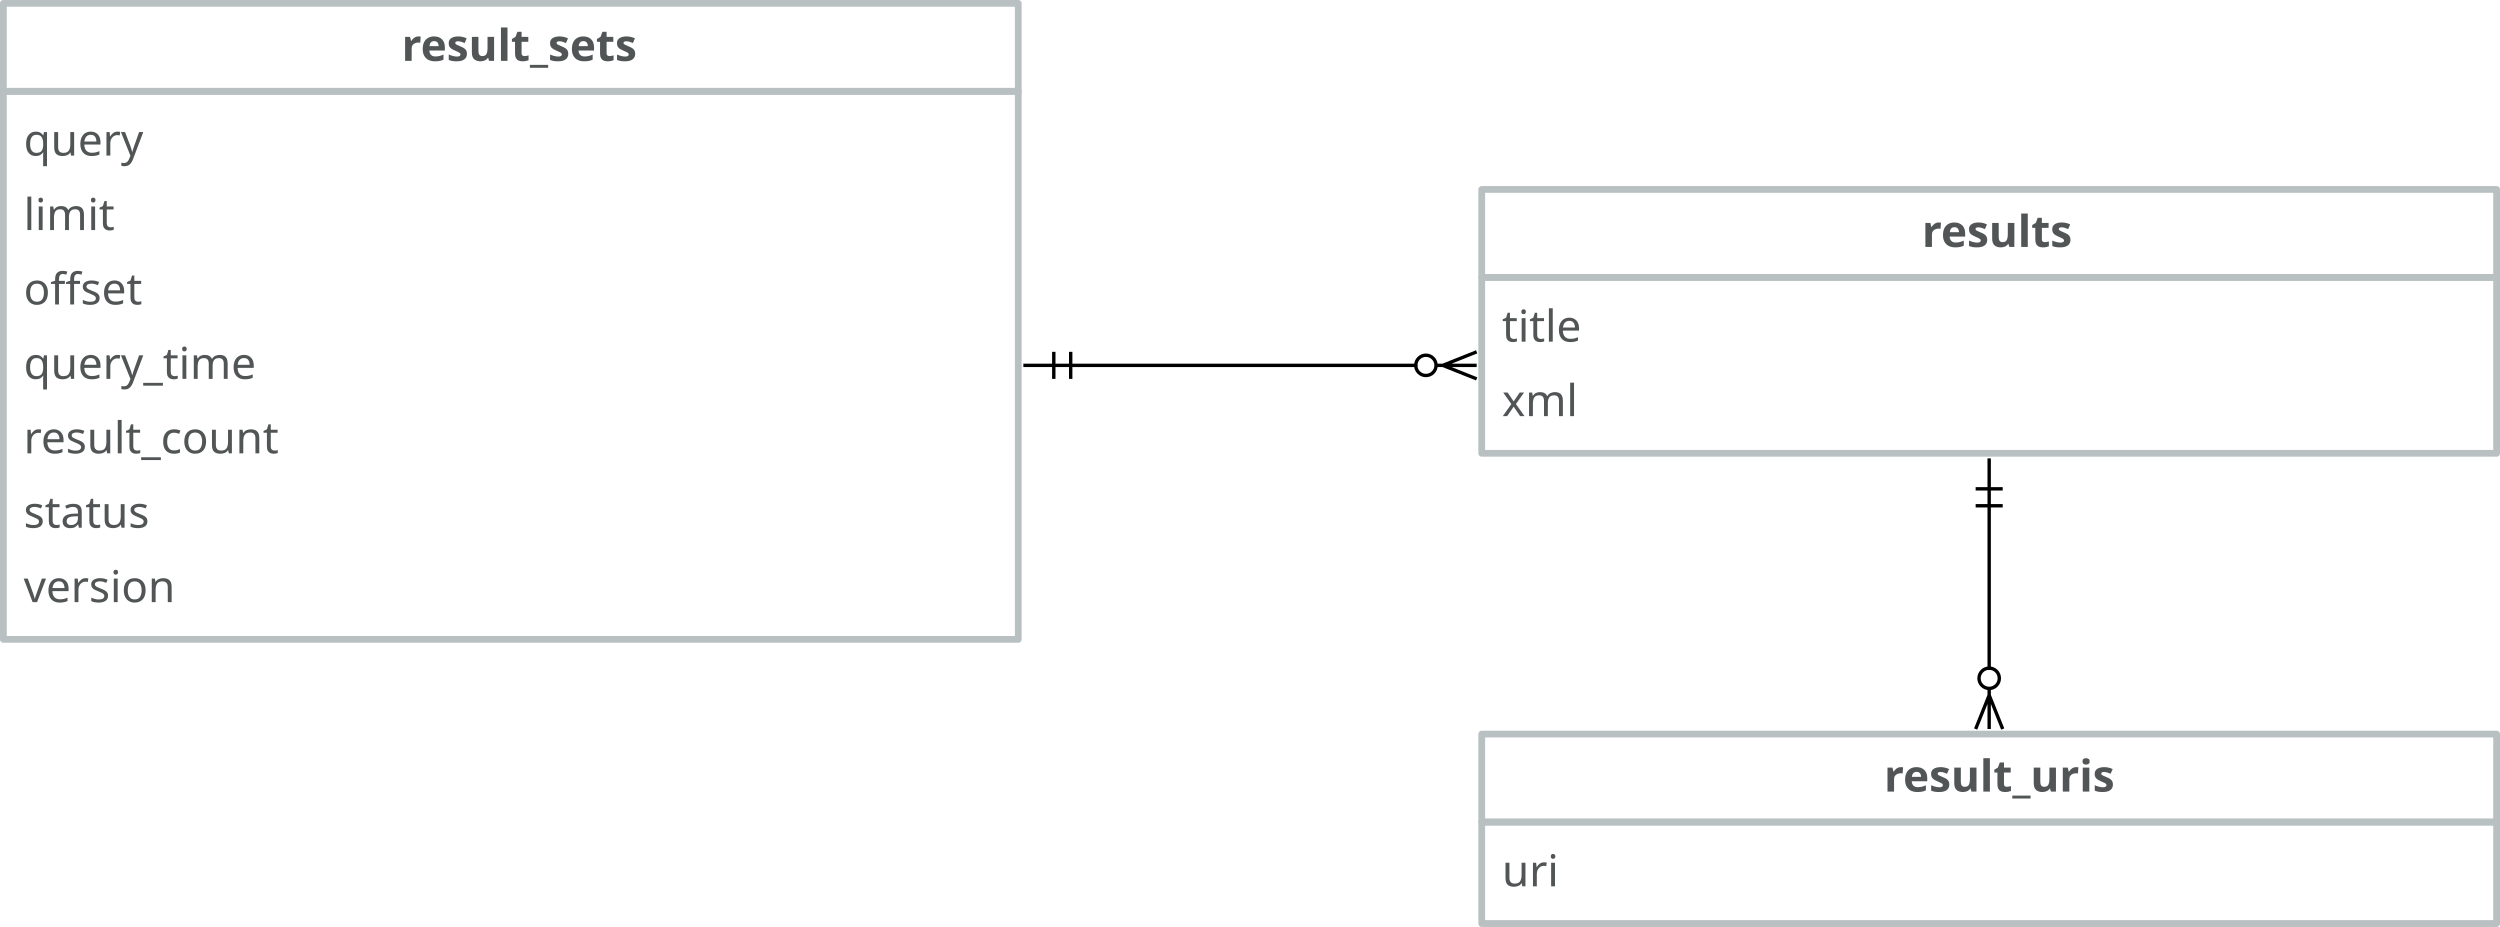
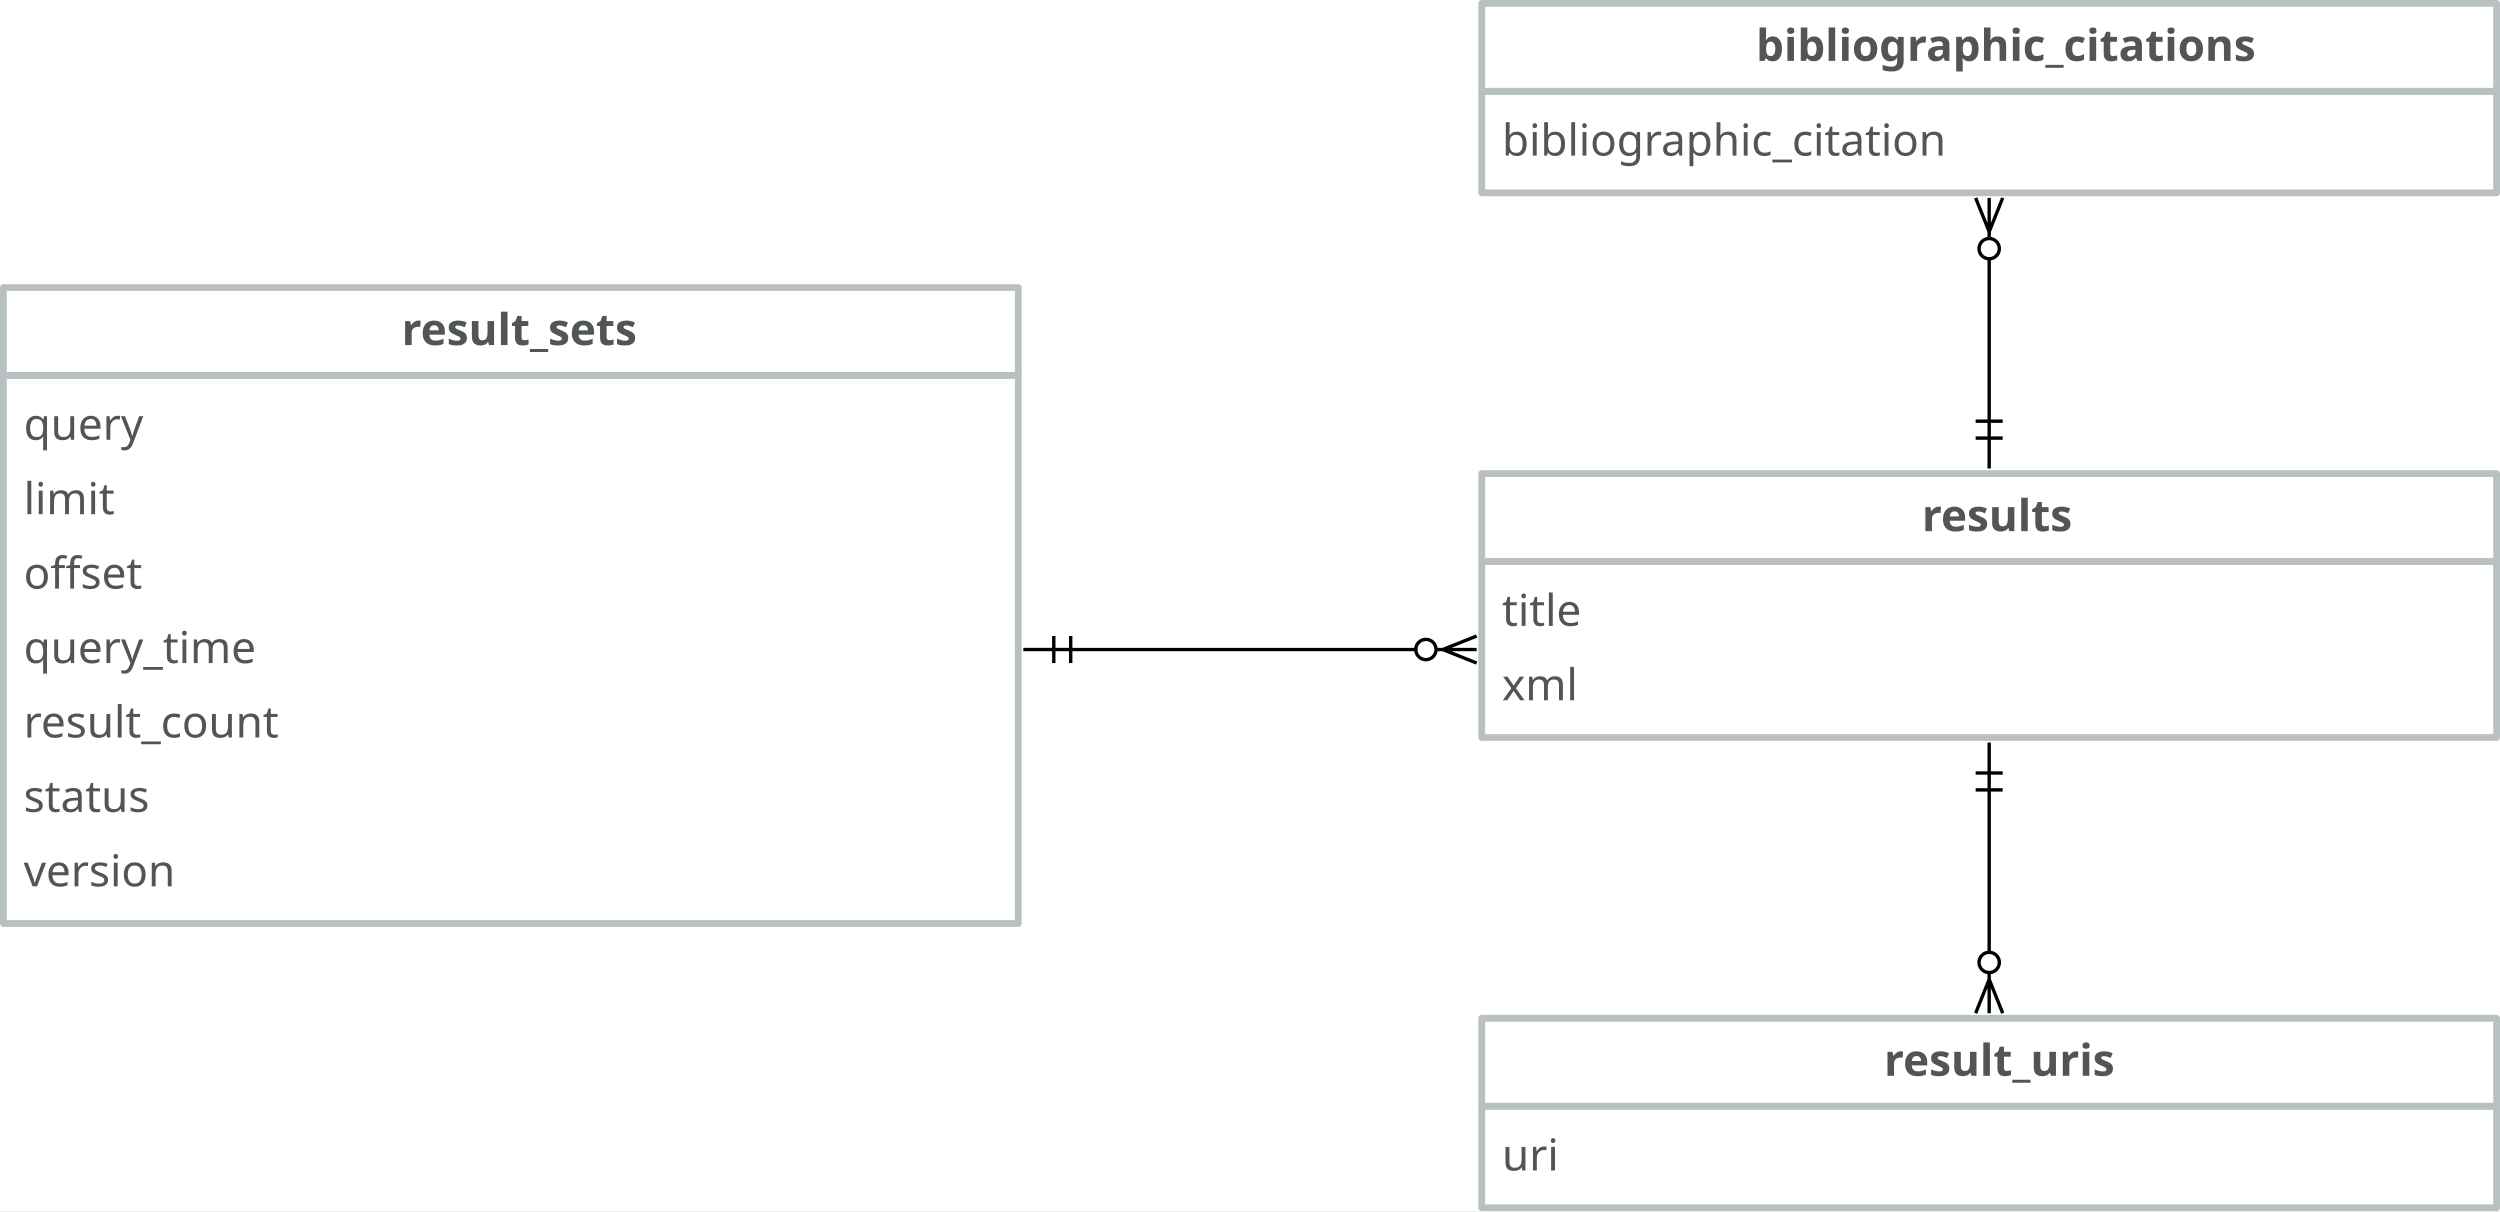
- <svg xmlns="http://www.w3.org/2000/svg" version="1.1" viewBox="122 352.5 739 274" width="739" height="274">
+ <svg xmlns="http://www.w3.org/2000/svg" version="1.1" viewBox="122 268.5 739 358" width="739" height="358">
  <defs>
    <marker orient="auto" overflow="visible" markerUnits="strokeWidth" id="CrowBall_Marker" stroke-linejoin="miter" stroke-miterlimit="10" viewBox="-1 -5 20 10" markerWidth="20" markerHeight="10" color="black">
      <g>
        <path d="M 18 0 L 6 0 M 18 4 L 8 0 L 18 -4 M .879 2.121 C -.293 .95 -.293 -.95 .879 -2.121 C 2.05 -3.293 3.95 -3.293 5.121 -2.121 C 6.293 -.95 6.293 .95 5.121 2.121 C 3.95 3.293 2.05 3.293 .879 2.121" fill="none" stroke="currentColor" stroke-width="1" />
      </g>
    </marker>
    <marker orient="auto" overflow="visible" markerUnits="strokeWidth" id="DoubleBar_Marker" stroke-linejoin="miter" stroke-miterlimit="10" viewBox="-15 -5 16 10" markerWidth="16" markerHeight="10" color="black">
      <g>
        <path d="M -14 0 L 0 0 M -5 -4 L -5 4 M 0 -4 L 0 4" fill="none" stroke="currentColor" stroke-width="1" />
      </g>
    </marker>
  </defs>
  <g id="Canvas_1" fill="none" stroke="none" stroke-opacity="1" fill-opacity="1" stroke-dasharray="none">
-     <rect fill="white" x="122" y="352.5" width="739" height="274" />
+     <rect fill="white" x="122" y="268.5" width="739" height="358" />
    <g id="Canvas_1_Layer_1">
      <g id="Group_2">
        <g id="Graphic_4">
          <rect x="123" y="379.5" width="300" height="162" stroke="#b9c0c1" stroke-linecap="round" stroke-linejoin="round" stroke-width="2" />
          <text transform="translate(129 385.5)" fill="#515556">
            <tspan font-family="Avenir" font-size="13" fill="#515556" x="0" y="13">query</tspan>
            <tspan font-family="Avenir" font-size="13" fill="#515556" x="0" y="35">limit</tspan>
            <tspan font-family="Avenir" font-size="13" fill="#515556" x="0" y="57">offset</tspan>
            <tspan font-family="Avenir" font-size="13" fill="#515556" x="0" y="79">query_time</tspan>
            <tspan font-family="Avenir" font-size="13" fill="#515556" x="0" y="101">result_count</tspan>
            <tspan font-family="Avenir" font-size="13" fill="#515556" x="0" y="123">status</tspan>
            <tspan font-family="Avenir" font-size="13" fill="#515556" x="0" y="145">version</tspan>
          </text>
        </g>
        <g id="Graphic_3">
          <rect x="123" y="353.5" width="300" height="26" stroke="#b9c0c1" stroke-linecap="round" stroke-linejoin="round" stroke-width="2" />
          <text transform="translate(129 357.5)" fill="#515556">
            <tspan font-family="Avenir" font-weight="bold" font-size="13" fill="#515556" x="111.734" y="13">result_sets</tspan>
          </text>
        </g>
      </g>
      <g id="Group_6">
        <g id="Graphic_8">
          <rect x="560" y="434.5" width="300" height="52" stroke="#b9c0c1" stroke-linecap="round" stroke-linejoin="round" stroke-width="2" />
          <text transform="translate(566 440.5)" fill="#515556">
            <tspan font-family="Avenir" font-size="13" fill="#515556" x="0" y="13">title</tspan>
            <tspan font-family="Avenir" font-size="13" fill="#515556" x="0" y="35">xml</tspan>
          </text>
        </g>
        <g id="Graphic_7">
          <rect x="560" y="408.5" width="300" height="26" stroke="#b9c0c1" stroke-linecap="round" stroke-linejoin="round" stroke-width="2" />
          <text transform="translate(566 412.5)" fill="#515556">
            <tspan font-family="Avenir" font-weight="bold" font-size="13" fill="#515556" x="124.129" y="13">results</tspan>
          </text>
        </g>
      </g>
      <g id="Line_10">
        <line x1="438.5" y1="460.5" x2="540.5" y2="460.5" marker-end="url(#CrowBall_Marker)" marker-start="url(#DoubleBar_Marker)" stroke="black" stroke-linecap="round" stroke-linejoin="round" stroke-width="1" />
      </g>
      <g id="Group_11">
        <g id="Graphic_13">
          <rect x="560" y="595.5" width="300" height="30" stroke="#b9c0c1" stroke-linecap="round" stroke-linejoin="round" stroke-width="2" />
          <text transform="translate(566 601.5)" fill="#515556">
            <tspan font-family="Avenir" font-size="13" fill="#515556" x="0" y="13">uri</tspan>
          </text>
        </g>
        <g id="Graphic_12">
          <rect x="560" y="569.5" width="300" height="26" stroke="#b9c0c1" stroke-linecap="round" stroke-linejoin="round" stroke-width="2" />
          <text transform="translate(566 573.5)" fill="#515556">
            <tspan font-family="Avenir" font-weight="bold" font-size="13" fill="#515556" x="112.93" y="13">result_uris</tspan>
          </text>
        </g>
      </g>
      <g id="Line_14">
        <line x1="710" y1="502" x2="710" y2="550" marker-end="url(#CrowBall_Marker)" marker-start="url(#DoubleBar_Marker)" stroke="black" stroke-linecap="round" stroke-linejoin="round" stroke-width="1" />
      </g>
+       <g id="Group_15">
+         <g id="Graphic_17">
+           <rect x="560" y="295.5" width="300" height="30" stroke="#b9c0c1" stroke-linecap="round" stroke-linejoin="round" stroke-width="2" />
+           <text transform="translate(566 301.5)" fill="#515556">
+             <tspan font-family="Avenir" font-size="13" fill="#515556" x="0" y="13">bibliographic_citation</tspan>
+           </text>
+         </g>
+         <g id="Graphic_16">
+           <rect x="560" y="269.5" width="300" height="26" stroke="#b9c0c1" stroke-linecap="round" stroke-linejoin="round" stroke-width="2" />
+           <text transform="translate(566 273.5)" fill="#515556">
+             <tspan font-family="Avenir" font-weight="bold" font-size="13" fill="#515556" x="75.106" y="13">bibliographic_citations</tspan>
+           </text>
+         </g>
+       </g>
+       <g id="Line_18">
+         <line x1="710" y1="393" x2="710" y2="345" marker-end="url(#CrowBall_Marker)" marker-start="url(#DoubleBar_Marker)" stroke="black" stroke-linecap="round" stroke-linejoin="round" stroke-width="1" />
+       </g>
    </g>
  </g>
</svg>
